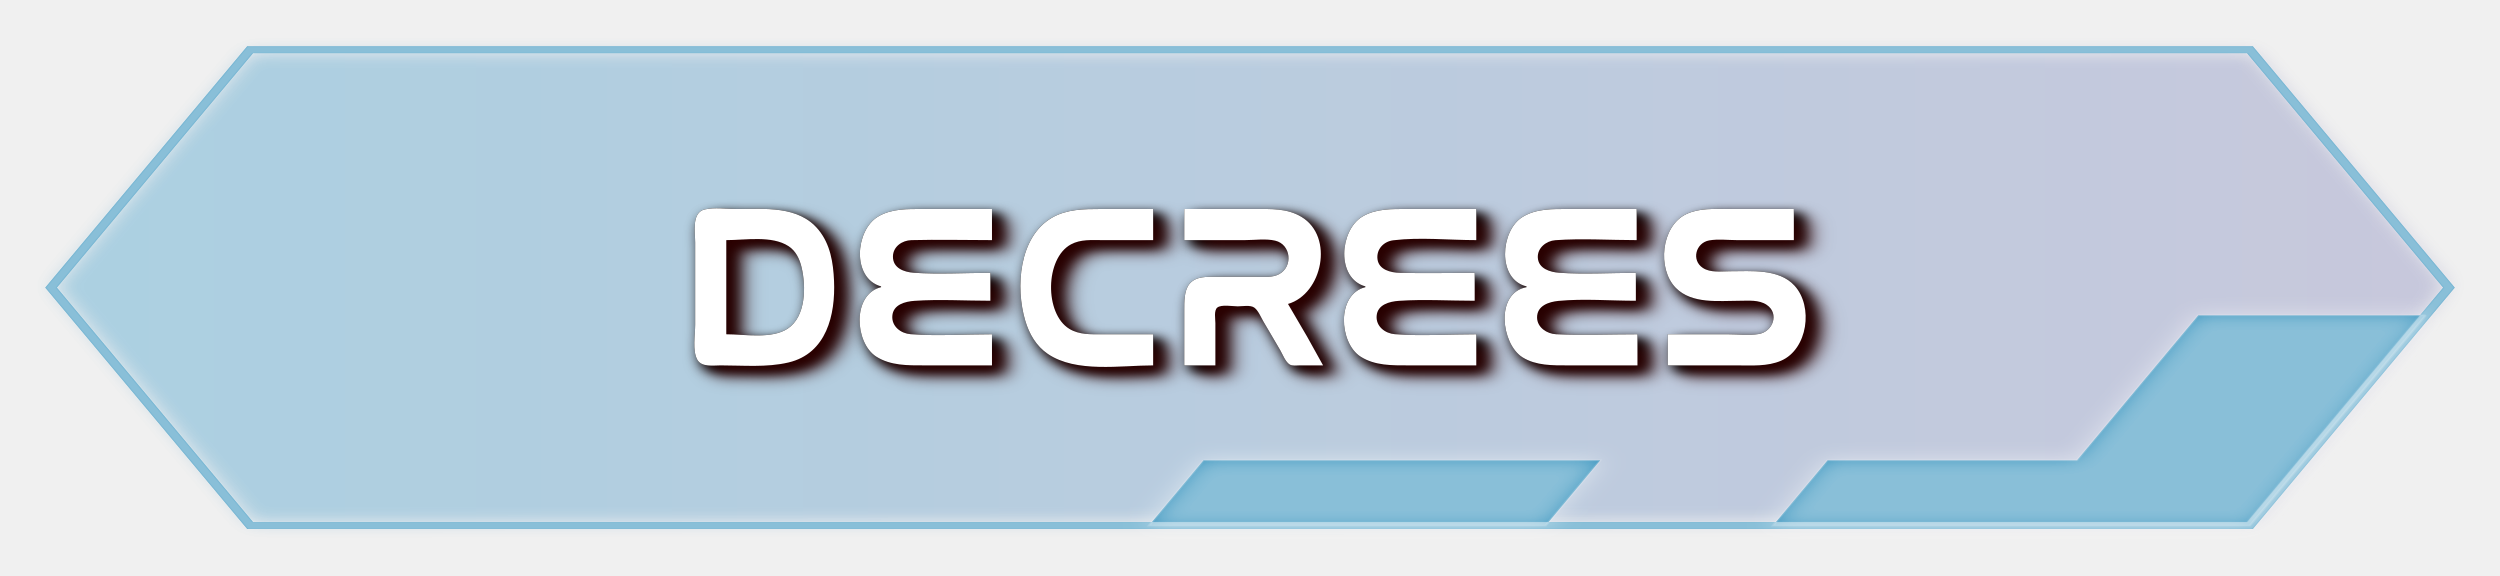
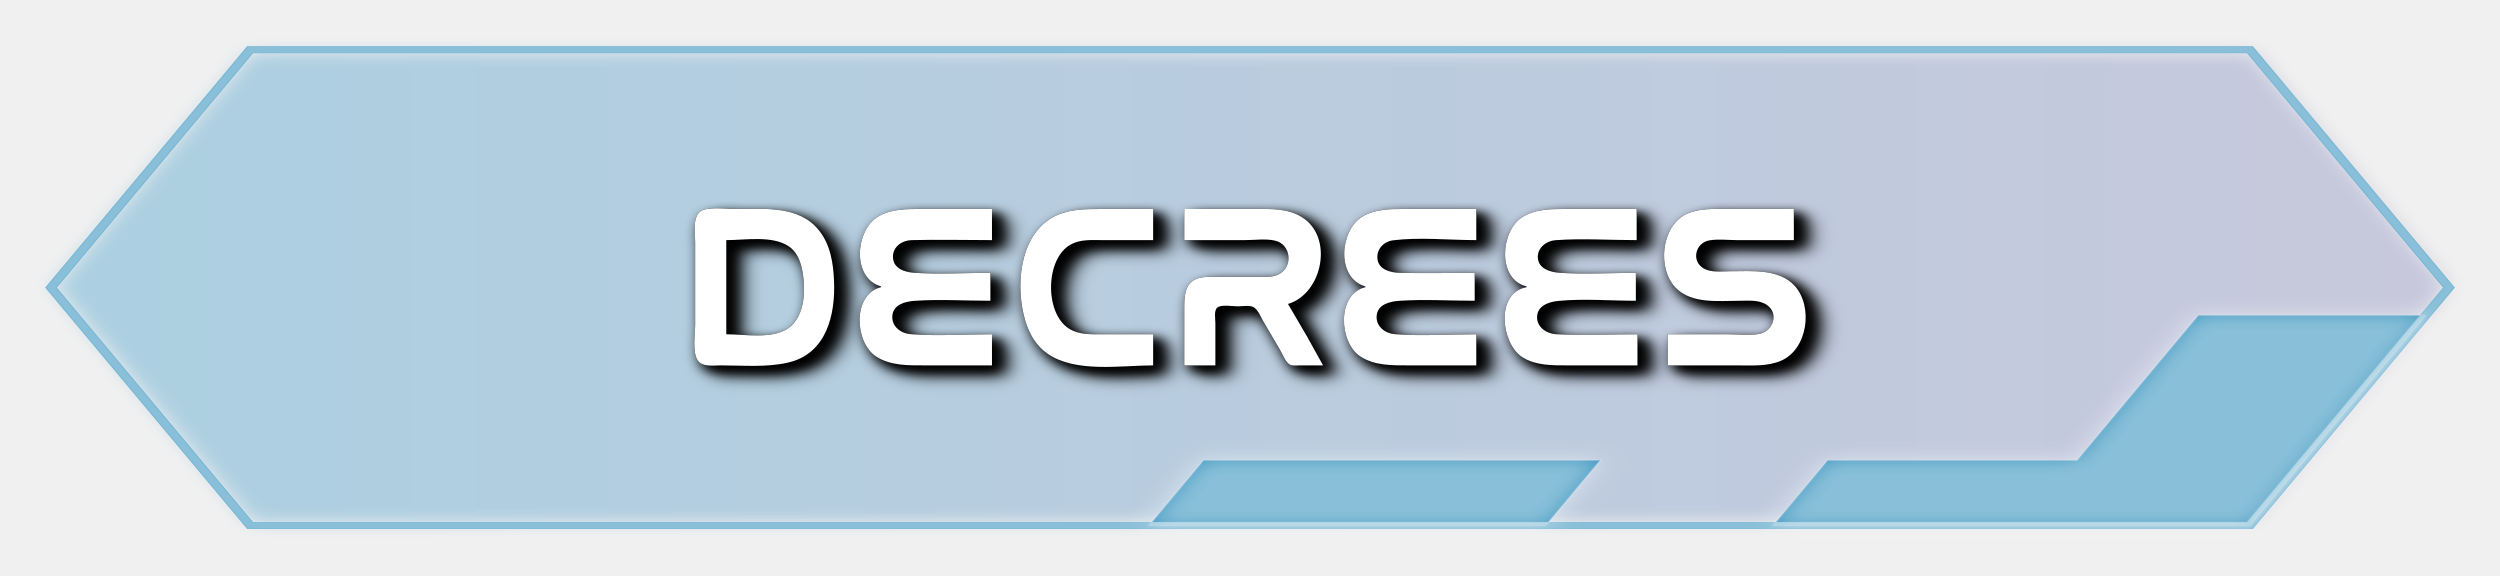
<svg xmlns="http://www.w3.org/2000/svg" xmlns:xlink="http://www.w3.org/1999/xlink" width="66.322mm" height="15.26mm" viewBox="0 0 66.322 15.26" version="1.1" id="svg1">
  <defs id="defs1">
    <linearGradient id="linearGradient6">
      <stop style="stop-color:#00ffff;stop-opacity:0.724;" offset="0" id="stop6" />
      <stop style="stop-color:#00ffff;stop-opacity:0;" offset="1" id="stop7" />
    </linearGradient>
    <linearGradient id="linear-pattern-15" gradientUnits="userSpaceOnUse" x1="0" y1="0" x2="1" y2="0" gradientTransform="matrix(70.07708,0,0,86.15996,-0.06455962,11.44975)">
      <stop offset="0" stop-color="rgb(32.034%, 68.594%, 90.125%)" stop-opacity="1" id="stop2925" />
      <stop offset="0.004" stop-color="rgb(31.981%, 68.321%, 89.969%)" stop-opacity="1" id="stop2926" />
      <stop offset="0.008" stop-color="rgb(31.927%, 68.05%, 89.813%)" stop-opacity="1" id="stop2927" />
      <stop offset="0.012" stop-color="rgb(31.874%, 67.778%, 89.658%)" stop-opacity="1" id="stop2928" />
      <stop offset="0.016" stop-color="rgb(31.822%, 67.508%, 89.502%)" stop-opacity="1" id="stop2929" />
      <stop offset="0.02" stop-color="rgb(31.689%, 67.155%, 89.305%)" stop-opacity="1" id="stop2930" />
      <stop offset="0.023" stop-color="rgb(31.557%, 66.803%, 89.108%)" stop-opacity="1" id="stop2931" />
      <stop offset="0.027" stop-color="rgb(31.424%, 66.451%, 88.911%)" stop-opacity="1" id="stop2932" />
      <stop offset="0.031" stop-color="rgb(31.29%, 66.096%, 88.713%)" stop-opacity="1" id="stop2933" />
      <stop offset="0.035" stop-color="rgb(31.233%, 65.823%, 88.556%)" stop-opacity="1" id="stop2934" />
      <stop offset="0.039" stop-color="rgb(31.175%, 65.55%, 88.397%)" stop-opacity="1" id="stop2935" />
      <stop offset="0.043" stop-color="rgb(31.125%, 65.282%, 88.243%)" stop-opacity="1" id="stop2936" />
      <stop offset="0.047" stop-color="rgb(31.075%, 65.015%, 88.087%)" stop-opacity="1" id="stop2937" />
      <stop offset="0.051" stop-color="rgb(30.951%, 64.674%, 87.895%)" stop-opacity="1" id="stop2938" />
      <stop offset="0.055" stop-color="rgb(30.826%, 64.334%, 87.703%)" stop-opacity="1" id="stop2939" />
      <stop offset="0.059" stop-color="rgb(30.696%, 63.986%, 87.506%)" stop-opacity="1" id="stop2940" />
      <stop offset="0.062" stop-color="rgb(30.565%, 63.64%, 87.309%)" stop-opacity="1" id="stop2941" />
      <stop offset="0.066" stop-color="rgb(30.515%, 63.313%, 87.117%)" stop-opacity="1" id="stop2942" />
      <stop offset="0.07" stop-color="rgb(30.463%, 62.985%, 86.925%)" stop-opacity="1" id="stop2943" />
      <stop offset="0.074" stop-color="rgb(30.424%, 62.662%, 86.732%)" stop-opacity="1" id="stop2944" />
      <stop offset="0.078" stop-color="rgb(30.386%, 62.338%, 86.54%)" stop-opacity="1" id="stop2945" />
      <stop offset="0.082" stop-color="rgb(30.35%, 62.015%, 86.349%)" stop-opacity="1" id="stop2946" />
      <stop offset="0.086" stop-color="rgb(30.31%, 61.691%, 86.157%)" stop-opacity="1" id="stop2947" />
      <stop offset="0.09" stop-color="rgb(30.273%, 61.369%, 85.965%)" stop-opacity="1" id="stop2948" />
      <stop offset="0.094" stop-color="rgb(30.237%, 61.049%, 85.774%)" stop-opacity="1" id="stop2949" />
      <stop offset="0.098" stop-color="rgb(30.273%, 60.742%, 85.587%)" stop-opacity="1" id="stop2950" />
      <stop offset="0.102" stop-color="rgb(30.309%, 60.435%, 85.397%)" stop-opacity="1" id="stop2951" />
      <stop offset="0.105" stop-color="rgb(30.362%, 60.133%, 85.21%)" stop-opacity="1" id="stop2952" />
      <stop offset="0.109" stop-color="rgb(30.415%, 59.83%, 85.023%)" stop-opacity="1" id="stop2953" />
      <stop offset="0.113" stop-color="rgb(30.399%, 59.514%, 84.833%)" stop-opacity="1" id="stop2954" />
      <stop offset="0.117" stop-color="rgb(30.382%, 59.198%, 84.642%)" stop-opacity="1" id="stop2955" />
      <stop offset="0.121" stop-color="rgb(30.347%, 58.879%, 84.451%)" stop-opacity="1" id="stop2956" />
      <stop offset="0.125" stop-color="rgb(30.31%, 58.56%, 84.261%)" stop-opacity="1" id="stop2957" />
      <stop offset="0.129" stop-color="rgb(30.275%, 58.241%, 84.07%)" stop-opacity="1" id="stop2958" />
      <stop offset="0.133" stop-color="rgb(30.238%, 57.924%, 83.878%)" stop-opacity="1" id="stop2959" />
      <stop offset="0.137" stop-color="rgb(30.205%, 57.607%, 83.687%)" stop-opacity="1" id="stop2960" />
      <stop offset="0.141" stop-color="rgb(30.17%, 57.289%, 83.496%)" stop-opacity="1" id="stop2961" />
      <stop offset="0.145" stop-color="rgb(30.135%, 56.973%, 83.307%)" stop-opacity="1" id="stop2962" />
      <stop offset="0.148" stop-color="rgb(30.099%, 56.656%, 83.115%)" stop-opacity="1" id="stop2963" />
      <stop offset="0.152" stop-color="rgb(30.066%, 56.342%, 82.925%)" stop-opacity="1" id="stop2964" />
      <stop offset="0.156" stop-color="rgb(30.032%, 56.027%, 82.735%)" stop-opacity="1" id="stop2965" />
      <stop offset="0.16" stop-color="rgb(29.999%, 55.713%, 82.544%)" stop-opacity="1" id="stop2966" />
      <stop offset="0.164" stop-color="rgb(29.965%, 55.397%, 82.355%)" stop-opacity="1" id="stop2967" />
      <stop offset="0.168" stop-color="rgb(29.932%, 55.084%, 82.164%)" stop-opacity="1" id="stop2968" />
      <stop offset="0.172" stop-color="rgb(29.9%, 54.771%, 81.975%)" stop-opacity="1" id="stop2969" />
      <stop offset="0.176" stop-color="rgb(29.924%, 54.468%, 81.787%)" stop-opacity="1" id="stop2970" />
      <stop offset="0.18" stop-color="rgb(29.948%, 54.164%, 81.598%)" stop-opacity="1" id="stop2971" />
      <stop offset="0.184" stop-color="rgb(30.003%, 53.867%, 81.412%)" stop-opacity="1" id="stop2972" />
      <stop offset="0.188" stop-color="rgb(30.058%, 53.566%, 81.224%)" stop-opacity="1" id="stop2973" />
      <stop offset="0.191" stop-color="rgb(30.06%, 53.259%, 81.036%)" stop-opacity="1" id="stop2974" />
      <stop offset="0.195" stop-color="rgb(30.06%, 52.954%, 80.847%)" stop-opacity="1" id="stop2975" />
      <stop offset="0.199" stop-color="rgb(30.028%, 52.643%, 80.658%)" stop-opacity="1" id="stop2976" />
      <stop offset="0.203" stop-color="rgb(29.997%, 52.333%, 80.469%)" stop-opacity="1" id="stop2977" />
      <stop offset="0.207" stop-color="rgb(30.023%, 51.994%, 80.258%)" stop-opacity="1" id="stop2978" />
      <stop offset="0.211" stop-color="rgb(30.051%, 51.657%, 80.049%)" stop-opacity="1" id="stop2979" />
      <stop offset="0.215" stop-color="rgb(30.116%, 51.3%, 79.825%)" stop-opacity="1" id="stop2980" />
      <stop offset="0.219" stop-color="rgb(30.183%, 50.941%, 79.601%)" stop-opacity="1" id="stop2981" />
      <stop offset="0.223" stop-color="rgb(30.244%, 50.618%, 79.398%)" stop-opacity="1" id="stop2982" />
      <stop offset="0.227" stop-color="rgb(30.305%, 50.294%, 79.195%)" stop-opacity="1" id="stop2983" />
      <stop offset="0.23" stop-color="rgb(30.36%, 49.997%, 79.008%)" stop-opacity="1" id="stop2984" />
      <stop offset="0.234" stop-color="rgb(30.417%, 49.698%, 78.821%)" stop-opacity="1" id="stop2985" />
      <stop offset="0.238" stop-color="rgb(30.518%, 49.405%, 78.636%)" stop-opacity="1" id="stop2986" />
      <stop offset="0.242" stop-color="rgb(30.617%, 49.112%, 78.45%)" stop-opacity="1" id="stop2987" />
      <stop offset="0.246" stop-color="rgb(30.76%, 48.824%, 78.267%)" stop-opacity="1" id="stop2988" />
      <stop offset="0.25" stop-color="rgb(30.901%, 48.534%, 78.082%)" stop-opacity="1" id="stop2989" />
      <stop offset="0.254" stop-color="rgb(30.998%, 48.241%, 77.896%)" stop-opacity="1" id="stop2990" />
      <stop offset="0.258" stop-color="rgb(31.097%, 47.946%, 77.71%)" stop-opacity="1" id="stop2991" />
      <stop offset="0.262" stop-color="rgb(31.152%, 47.647%, 77.524%)" stop-opacity="1" id="stop2992" />
      <stop offset="0.266" stop-color="rgb(31.207%, 47.348%, 77.336%)" stop-opacity="1" id="stop2993" />
      <stop offset="0.27" stop-color="rgb(31.302%, 47.052%, 77.151%)" stop-opacity="1" id="stop2994" />
      <stop offset="0.273" stop-color="rgb(31.396%, 46.758%, 76.965%)" stop-opacity="1" id="stop2995" />
      <stop offset="0.277" stop-color="rgb(31.535%, 46.466%, 76.781%)" stop-opacity="1" id="stop2996" />
      <stop offset="0.281" stop-color="rgb(31.674%, 46.173%, 76.596%)" stop-opacity="1" id="stop2997" />
      <stop offset="0.285" stop-color="rgb(31.819%, 45.854%, 76.395%)" stop-opacity="1" id="stop2998" />
      <stop offset="0.289" stop-color="rgb(31.963%, 45.537%, 76.193%)" stop-opacity="1" id="stop2999" />
      <stop offset="0.293" stop-color="rgb(32.112%, 45.183%, 75.972%)" stop-opacity="1" id="stop3000" />
      <stop offset="0.297" stop-color="rgb(32.262%, 44.829%, 75.749%)" stop-opacity="1" id="stop3001" />
      <stop offset="0.301" stop-color="rgb(32.375%, 44.495%, 75.54%)" stop-opacity="1" id="stop3002" />
      <stop offset="0.305" stop-color="rgb(32.486%, 44.16%, 75.331%)" stop-opacity="1" id="stop3003" />
      <stop offset="0.309" stop-color="rgb(32.539%, 43.86%, 75.145%)" stop-opacity="1" id="stop3004" />
      <stop offset="0.312" stop-color="rgb(32.594%, 43.561%, 74.957%)" stop-opacity="1" id="stop3005" />
      <stop offset="0.316" stop-color="rgb(32.678%, 43.262%, 74.771%)" stop-opacity="1" id="stop3006" />
      <stop offset="0.32" stop-color="rgb(32.764%, 42.961%, 74.583%)" stop-opacity="1" id="stop3007" />
      <stop offset="0.324" stop-color="rgb(32.899%, 42.665%, 74.399%)" stop-opacity="1" id="stop3008" />
      <stop offset="0.328" stop-color="rgb(33.037%, 42.368%, 74.213%)" stop-opacity="1" id="stop3009" />
      <stop offset="0.332" stop-color="rgb(33.179%, 42.05%, 74.014%)" stop-opacity="1" id="stop3010" />
      <stop offset="0.336" stop-color="rgb(33.318%, 41.731%, 73.816%)" stop-opacity="1" id="stop3011" />
      <stop offset="0.34" stop-color="rgb(33.466%, 41.373%, 73.593%)" stop-opacity="1" id="stop3012" />
      <stop offset="0.344" stop-color="rgb(33.612%, 41.013%, 73.369%)" stop-opacity="1" id="stop3013" />
      <stop offset="0.348" stop-color="rgb(33.752%, 40.689%, 73.169%)" stop-opacity="1" id="stop3014" />
      <stop offset="0.352" stop-color="rgb(33.893%, 40.364%, 72.968%)" stop-opacity="1" id="stop3015" />
      <stop offset="0.355" stop-color="rgb(34.016%, 40.125%, 72.818%)" stop-opacity="1" id="stop3016" />
      <stop offset="0.359" stop-color="rgb(34.14%, 39.883%, 72.67%)" stop-opacity="1" id="stop3017" />
      <stop offset="0.363" stop-color="rgb(34.291%, 39.627%, 72.511%)" stop-opacity="1" id="stop3018" />
      <stop offset="0.367" stop-color="rgb(34.439%, 39.369%, 72.353%)" stop-opacity="1" id="stop3019" />
      <stop offset="0.371" stop-color="rgb(34.656%, 39.069%, 72.166%)" stop-opacity="1" id="stop3020" />
      <stop offset="0.375" stop-color="rgb(34.871%, 38.766%, 71.982%)" stop-opacity="1" id="stop3021" />
      <stop offset="0.379" stop-color="rgb(35.088%, 38.464%, 71.796%)" stop-opacity="1" id="stop3022" />
      <stop offset="0.383" stop-color="rgb(35.301%, 38.159%, 71.609%)" stop-opacity="1" id="stop3023" />
      <stop offset="0.387" stop-color="rgb(35.516%, 37.854%, 71.423%)" stop-opacity="1" id="stop3024" />
      <stop offset="0.391" stop-color="rgb(35.73%, 37.547%, 71.237%)" stop-opacity="1" id="stop3025" />
      <stop offset="0.395" stop-color="rgb(35.942%, 37.254%, 71.059%)" stop-opacity="1" id="stop3026" />
      <stop offset="0.398" stop-color="rgb(36.151%, 36.958%, 70.879%)" stop-opacity="1" id="stop3027" />
      <stop offset="0.402" stop-color="rgb(36.354%, 36.711%, 70.729%)" stop-opacity="1" id="stop3028" />
      <stop offset="0.406" stop-color="rgb(36.555%, 36.462%, 70.58%)" stop-opacity="1" id="stop3029" />
      <stop offset="0.41" stop-color="rgb(36.774%, 36.203%, 70.424%)" stop-opacity="1" id="stop3030" />
      <stop offset="0.414" stop-color="rgb(36.99%, 35.942%, 70.268%)" stop-opacity="1" id="stop3031" />
      <stop offset="0.418" stop-color="rgb(37.282%, 35.629%, 70.082%)" stop-opacity="1" id="stop3032" />
      <stop offset="0.422" stop-color="rgb(37.572%, 35.313%, 69.894%)" stop-opacity="1" id="stop3033" />
      <stop offset="0.426" stop-color="rgb(37.849%, 35.007%, 69.713%)" stop-opacity="1" id="stop3034" />
      <stop offset="0.43" stop-color="rgb(38.124%, 34.697%, 69.531%)" stop-opacity="1" id="stop3035" />
      <stop offset="0.434" stop-color="rgb(38.324%, 34.444%, 69.38%)" stop-opacity="1" id="stop3036" />
      <stop offset="0.438" stop-color="rgb(38.522%, 34.187%, 69.231%)" stop-opacity="1" id="stop3037" />
      <stop offset="0.441" stop-color="rgb(38.73%, 33.925%, 69.075%)" stop-opacity="1" id="stop3038" />
      <stop offset="0.445" stop-color="rgb(38.937%, 33.659%, 68.921%)" stop-opacity="1" id="stop3039" />
      <stop offset="0.449" stop-color="rgb(39.223%, 33.336%, 68.732%)" stop-opacity="1" id="stop3040" />
      <stop offset="0.453" stop-color="rgb(39.508%, 33.011%, 68.542%)" stop-opacity="1" id="stop3041" />
      <stop offset="0.457" stop-color="rgb(39.786%, 32.689%, 68.358%)" stop-opacity="1" id="stop3042" />
      <stop offset="0.461" stop-color="rgb(40.063%, 32.367%, 68.172%)" stop-opacity="1" id="stop3043" />
      <stop offset="0.465" stop-color="rgb(40.259%, 32.104%, 68.019%)" stop-opacity="1" id="stop3044" />
      <stop offset="0.469" stop-color="rgb(40.453%, 31.842%, 67.868%)" stop-opacity="1" id="stop3045" />
      <stop offset="0.473" stop-color="rgb(40.651%, 31.583%, 67.719%)" stop-opacity="1" id="stop3046" />
      <stop offset="0.477" stop-color="rgb(40.848%, 31.32%, 67.567%)" stop-opacity="1" id="stop3047" />
      <stop offset="0.48" stop-color="rgb(41.112%, 31.114%, 67.453%)" stop-opacity="1" id="stop3048" />
      <stop offset="0.484" stop-color="rgb(41.374%, 30.908%, 67.339%)" stop-opacity="1" id="stop3049" />
      <stop offset="0.488" stop-color="rgb(41.637%, 30.701%, 67.226%)" stop-opacity="1" id="stop3050" />
      <stop offset="0.492" stop-color="rgb(41.899%, 30.49%, 67.11%)" stop-opacity="1" id="stop3051" />
      <stop offset="0.496" stop-color="rgb(42.169%, 30.217%, 66.957%)" stop-opacity="1" id="stop3052" />
      <stop offset="0.5" stop-color="rgb(42.438%, 29.942%, 66.805%)" stop-opacity="1" id="stop3053" />
      <stop offset="0.504" stop-color="rgb(42.708%, 29.666%, 66.65%)" stop-opacity="1" id="stop3054" />
      <stop offset="0.508" stop-color="rgb(42.976%, 29.388%, 66.498%)" stop-opacity="1" id="stop3055" />
      <stop offset="0.512" stop-color="rgb(43.245%, 29.111%, 66.344%)" stop-opacity="1" id="stop3056" />
      <stop offset="0.516" stop-color="rgb(43.512%, 28.831%, 66.191%)" stop-opacity="1" id="stop3057" />
      <stop offset="0.52" stop-color="rgb(43.779%, 28.551%, 66.037%)" stop-opacity="1" id="stop3058" />
      <stop offset="0.523" stop-color="rgb(44.046%, 28.268%, 65.883%)" stop-opacity="1" id="stop3059" />
      <stop offset="0.527" stop-color="rgb(44.304%, 28.049%, 65.765%)" stop-opacity="1" id="stop3060" />
      <stop offset="0.531" stop-color="rgb(44.56%, 27.827%, 65.646%)" stop-opacity="1" id="stop3061" />
      <stop offset="0.535" stop-color="rgb(44.818%, 27.609%, 65.53%)" stop-opacity="1" id="stop3062" />
      <stop offset="0.539" stop-color="rgb(45.074%, 27.388%, 65.414%)" stop-opacity="1" id="stop3063" />
      <stop offset="0.543" stop-color="rgb(45.48%, 27.094%, 65.262%)" stop-opacity="1" id="stop3064" />
      <stop offset="0.547" stop-color="rgb(45.885%, 26.796%, 65.109%)" stop-opacity="1" id="stop3065" />
      <stop offset="0.551" stop-color="rgb(46.303%, 26.491%, 64.952%)" stop-opacity="1" id="stop3066" />
      <stop offset="0.555" stop-color="rgb(46.718%, 26.183%, 64.795%)" stop-opacity="1" id="stop3067" />
      <stop offset="0.559" stop-color="rgb(46.989%, 25.948%, 64.674%)" stop-opacity="1" id="stop3068" />
      <stop offset="0.562" stop-color="rgb(47.26%, 25.711%, 64.552%)" stop-opacity="1" id="stop3069" />
      <stop offset="0.566" stop-color="rgb(47.511%, 25.485%, 64.435%)" stop-opacity="1" id="stop3070" />
      <stop offset="0.57" stop-color="rgb(47.765%, 25.256%, 64.317%)" stop-opacity="1" id="stop3071" />
      <stop offset="0.574" stop-color="rgb(48.082%, 25.02%, 64.198%)" stop-opacity="1" id="stop3072" />
      <stop offset="0.578" stop-color="rgb(48.399%, 24.78%, 64.079%)" stop-opacity="1" id="stop3073" />
      <stop offset="0.582" stop-color="rgb(48.726%, 24.542%, 63.96%)" stop-opacity="1" id="stop3074" />
      <stop offset="0.586" stop-color="rgb(49.052%, 24.3%, 63.841%)" stop-opacity="1" id="stop3075" />
      <stop offset="0.59" stop-color="rgb(49.379%, 24.057%, 63.722%)" stop-opacity="1" id="stop3076" />
      <stop offset="0.594" stop-color="rgb(49.706%, 23.813%, 63.602%)" stop-opacity="1" id="stop3077" />
      <stop offset="0.598" stop-color="rgb(50.029%, 23.569%, 63.483%)" stop-opacity="1" id="stop3078" />
      <stop offset="0.602" stop-color="rgb(50.354%, 23.323%, 63.364%)" stop-opacity="1" id="stop3079" />
      <stop offset="0.605" stop-color="rgb(50.739%, 23.068%, 63.242%)" stop-opacity="1" id="stop3080" />
      <stop offset="0.609" stop-color="rgb(51.122%, 22.81%, 63.121%)" stop-opacity="1" id="stop3081" />
      <stop offset="0.613" stop-color="rgb(51.52%, 22.552%, 63%)" stop-opacity="1" id="stop3082" />
      <stop offset="0.617" stop-color="rgb(51.918%, 22.29%, 62.878%)" stop-opacity="1" id="stop3083" />
      <stop offset="0.621" stop-color="rgb(52.316%, 22.029%, 62.756%)" stop-opacity="1" id="stop3084" />
      <stop offset="0.625" stop-color="rgb(52.713%, 21.764%, 62.634%)" stop-opacity="1" id="stop3085" />
      <stop offset="0.629" stop-color="rgb(53.108%, 21.498%, 62.512%)" stop-opacity="1" id="stop3086" />
      <stop offset="0.633" stop-color="rgb(53.503%, 21.231%, 62.389%)" stop-opacity="1" id="stop3087" />
      <stop offset="0.637" stop-color="rgb(53.842%, 20.972%, 62.268%)" stop-opacity="1" id="stop3088" />
      <stop offset="0.641" stop-color="rgb(54.181%, 20.709%, 62.146%)" stop-opacity="1" id="stop3089" />
      <stop offset="0.645" stop-color="rgb(54.498%, 20.45%, 62.022%)" stop-opacity="1" id="stop3090" />
      <stop offset="0.648" stop-color="rgb(54.816%, 20.187%, 61.9%)" stop-opacity="1" id="stop3091" />
      <stop offset="0.652" stop-color="rgb(55.185%, 19.919%, 61.777%)" stop-opacity="1" id="stop3092" />
      <stop offset="0.656" stop-color="rgb(55.554%, 19.647%, 61.653%)" stop-opacity="1" id="stop3093" />
      <stop offset="0.66" stop-color="rgb(55.943%, 19.37%, 61.53%)" stop-opacity="1" id="stop3094" />
      <stop offset="0.664" stop-color="rgb(56.334%, 19.092%, 61.404%)" stop-opacity="1" id="stop3095" />
      <stop offset="0.668" stop-color="rgb(56.67%, 18.871%, 61.308%)" stop-opacity="1" id="stop3096" />
      <stop offset="0.672" stop-color="rgb(57.005%, 18.646%, 61.209%)" stop-opacity="1" id="stop3097" />
      <stop offset="0.676" stop-color="rgb(57.314%, 18.451%, 61.127%)" stop-opacity="1" id="stop3098" />
      <stop offset="0.68" stop-color="rgb(57.622%, 18.254%, 61.041%)" stop-opacity="1" id="stop3099" />
      <stop offset="0.684" stop-color="rgb(58.028%, 17.993%, 60.93%)" stop-opacity="1" id="stop3100" />
      <stop offset="0.688" stop-color="rgb(58.432%, 17.732%, 60.818%)" stop-opacity="1" id="stop3101" />
      <stop offset="0.691" stop-color="rgb(58.893%, 17.432%, 60.692%)" stop-opacity="1" id="stop3102" />
      <stop offset="0.695" stop-color="rgb(59.352%, 17.131%, 60.564%)" stop-opacity="1" id="stop3103" />
      <stop offset="0.699" stop-color="rgb(59.764%, 16.881%, 60.461%)" stop-opacity="1" id="stop3104" />
      <stop offset="0.703" stop-color="rgb(60.175%, 16.631%, 60.358%)" stop-opacity="1" id="stop3105" />
      <stop offset="0.707" stop-color="rgb(60.553%, 16.414%, 60.272%)" stop-opacity="1" id="stop3106" />
      <stop offset="0.711" stop-color="rgb(60.931%, 16.196%, 60.184%)" stop-opacity="1" id="stop3107" />
      <stop offset="0.715" stop-color="rgb(61.31%, 15.977%, 60.097%)" stop-opacity="1" id="stop3108" />
      <stop offset="0.719" stop-color="rgb(61.688%, 15.756%, 60.01%)" stop-opacity="1" id="stop3109" />
      <stop offset="0.723" stop-color="rgb(62.065%, 15.536%, 59.923%)" stop-opacity="1" id="stop3110" />
      <stop offset="0.727" stop-color="rgb(62.442%, 15.314%, 59.834%)" stop-opacity="1" id="stop3111" />
      <stop offset="0.73" stop-color="rgb(62.86%, 15.083%, 59.746%)" stop-opacity="1" id="stop3112" />
      <stop offset="0.734" stop-color="rgb(63.275%, 14.851%, 59.657%)" stop-opacity="1" id="stop3113" />
      <stop offset="0.738" stop-color="rgb(63.725%, 14.613%, 59.567%)" stop-opacity="1" id="stop3114" />
      <stop offset="0.742" stop-color="rgb(64.174%, 14.374%, 59.477%)" stop-opacity="1" id="stop3115" />
      <stop offset="0.746" stop-color="rgb(64.622%, 14.133%, 59.387%)" stop-opacity="1" id="stop3116" />
      <stop offset="0.75" stop-color="rgb(65.07%, 13.89%, 59.297%)" stop-opacity="1" id="stop3117" />
      <stop offset="0.754" stop-color="rgb(65.518%, 13.647%, 59.207%)" stop-opacity="1" id="stop3118" />
      <stop offset="0.758" stop-color="rgb(65.964%, 13.402%, 59.116%)" stop-opacity="1" id="stop3119" />
      <stop offset="0.762" stop-color="rgb(66.374%, 13.202%, 59.045%)" stop-opacity="1" id="stop3120" />
      <stop offset="0.766" stop-color="rgb(66.783%, 12.999%, 58.974%)" stop-opacity="1" id="stop3121" />
      <stop offset="0.77" stop-color="rgb(67.154%, 12.846%, 58.926%)" stop-opacity="1" id="stop3122" />
      <stop offset="0.773" stop-color="rgb(67.525%, 12.692%, 58.878%)" stop-opacity="1" id="stop3123" />
      <stop offset="0.777" stop-color="rgb(67.926%, 12.532%, 58.827%)" stop-opacity="1" id="stop3124" />
      <stop offset="0.781" stop-color="rgb(68.329%, 12.37%, 58.777%)" stop-opacity="1" id="stop3125" />
      <stop offset="0.785" stop-color="rgb(68.771%, 12.199%, 58.727%)" stop-opacity="1" id="stop3126" />
      <stop offset="0.789" stop-color="rgb(69.214%, 12.03%, 58.676%)" stop-opacity="1" id="stop3127" />
      <stop offset="0.793" stop-color="rgb(69.656%, 11.826%, 58.607%)" stop-opacity="1" id="stop3128" />
      <stop offset="0.797" stop-color="rgb(70.099%, 11.62%, 58.54%)" stop-opacity="1" id="stop3129" />
      <stop offset="0.801" stop-color="rgb(70.541%, 11.365%, 58.447%)" stop-opacity="1" id="stop3130" />
      <stop offset="0.805" stop-color="rgb(70.982%, 11.108%, 58.354%)" stop-opacity="1" id="stop3131" />
      <stop offset="0.809" stop-color="rgb(71.423%, 10.884%, 58.278%)" stop-opacity="1" id="stop3132" />
      <stop offset="0.812" stop-color="rgb(71.863%, 10.657%, 58.2%)" stop-opacity="1" id="stop3133" />
      <stop offset="0.816" stop-color="rgb(72.304%, 10.481%, 58.148%)" stop-opacity="1" id="stop3134" />
      <stop offset="0.82" stop-color="rgb(72.743%, 10.306%, 58.098%)" stop-opacity="1" id="stop3135" />
      <stop offset="0.824" stop-color="rgb(73.183%, 10.1%, 58.031%)" stop-opacity="1" id="stop3136" />
      <stop offset="0.828" stop-color="rgb(73.621%, 9.892%, 57.964%)" stop-opacity="1" id="stop3137" />
      <stop offset="0.832" stop-color="rgb(74.059%, 9.63%, 57.87%)" stop-opacity="1" id="stop3138" />
      <stop offset="0.836" stop-color="rgb(74.496%, 9.366%, 57.776%)" stop-opacity="1" id="stop3139" />
      <stop offset="0.84" stop-color="rgb(74.933%, 9.128%, 57.697%)" stop-opacity="1" id="stop3140" />
      <stop offset="0.844" stop-color="rgb(75.369%, 8.888%, 57.614%)" stop-opacity="1" id="stop3141" />
      <stop offset="0.848" stop-color="rgb(75.807%, 8.707%, 57.562%)" stop-opacity="1" id="stop3142" />
      <stop offset="0.852" stop-color="rgb(76.244%, 8.525%, 57.509%)" stop-opacity="1" id="stop3143" />
      <stop offset="0.855" stop-color="rgb(76.68%, 8.318%, 57.445%)" stop-opacity="1" id="stop3144" />
      <stop offset="0.859" stop-color="rgb(77.116%, 8.11%, 57.379%)" stop-opacity="1" id="stop3145" />
      <stop offset="0.863" stop-color="rgb(77.55%, 7.84%, 57.285%)" stop-opacity="1" id="stop3146" />
      <stop offset="0.867" stop-color="rgb(77.983%, 7.567%, 57.188%)" stop-opacity="1" id="stop3147" />
      <stop offset="0.871" stop-color="rgb(78.435%, 7.312%, 57.104%)" stop-opacity="1" id="stop3148" />
      <stop offset="0.875" stop-color="rgb(78.886%, 7.056%, 57.019%)" stop-opacity="1" id="stop3149" />
      <stop offset="0.879" stop-color="rgb(79.393%, 6.853%, 56.963%)" stop-opacity="1" id="stop3150" />
      <stop offset="0.883" stop-color="rgb(79.901%, 6.648%, 56.908%)" stop-opacity="1" id="stop3151" />
      <stop offset="0.887" stop-color="rgb(80.391%, 6.447%, 56.853%)" stop-opacity="1" id="stop3152" />
      <stop offset="0.891" stop-color="rgb(80.881%, 6.242%, 56.796%)" stop-opacity="1" id="stop3153" />
      <stop offset="0.895" stop-color="rgb(81.314%, 6.053%, 56.741%)" stop-opacity="1" id="stop3154" />
      <stop offset="0.898" stop-color="rgb(81.747%, 5.864%, 56.688%)" stop-opacity="1" id="stop3155" />
      <stop offset="0.902" stop-color="rgb(82.179%, 5.673%, 56.633%)" stop-opacity="1" id="stop3156" />
      <stop offset="0.906" stop-color="rgb(82.611%, 5.479%, 56.58%)" stop-opacity="1" id="stop3157" />
      <stop offset="0.91" stop-color="rgb(83.044%, 5.289%, 56.525%)" stop-opacity="1" id="stop3158" />
      <stop offset="0.914" stop-color="rgb(83.475%, 5.096%, 56.47%)" stop-opacity="1" id="stop3159" />
      <stop offset="0.918" stop-color="rgb(83.919%, 4.886%, 56.409%)" stop-opacity="1" id="stop3160" />
      <stop offset="0.922" stop-color="rgb(84.36%, 4.674%, 56.346%)" stop-opacity="1" id="stop3161" />
      <stop offset="0.926" stop-color="rgb(84.859%, 4.372%, 56.247%)" stop-opacity="1" id="stop3162" />
      <stop offset="0.93" stop-color="rgb(85.356%, 4.066%, 56.146%)" stop-opacity="1" id="stop3163" />
      <stop offset="0.934" stop-color="rgb(85.844%, 3.775%, 56.053%)" stop-opacity="1" id="stop3164" />
      <stop offset="0.938" stop-color="rgb(86.334%, 3.481%, 55.957%)" stop-opacity="1" id="stop3165" />
      <stop offset="0.941" stop-color="rgb(86.763%, 3.284%, 55.902%)" stop-opacity="1" id="stop3166" />
      <stop offset="0.945" stop-color="rgb(87.192%, 3.085%, 55.847%)" stop-opacity="1" id="stop3167" />
      <stop offset="0.949" stop-color="rgb(87.621%, 2.885%, 55.791%)" stop-opacity="1" id="stop3168" />
      <stop offset="0.953" stop-color="rgb(88.048%, 2.686%, 55.734%)" stop-opacity="1" id="stop3169" />
      <stop offset="0.957" stop-color="rgb(88.477%, 2.484%, 55.679%)" stop-opacity="1" id="stop3170" />
      <stop offset="0.961" stop-color="rgb(88.904%, 2.284%, 55.623%)" stop-opacity="1" id="stop3171" />
      <stop offset="0.965" stop-color="rgb(89.323%, 2.09%, 55.571%)" stop-opacity="1" id="stop3172" />
      <stop offset="0.969" stop-color="rgb(89.742%, 1.898%, 55.518%)" stop-opacity="1" id="stop3173" />
      <stop offset="0.973" stop-color="rgb(90.03%, 1.826%, 55.508%)" stop-opacity="1" id="stop3174" />
      <stop offset="0.977" stop-color="rgb(90.318%, 1.755%, 55.501%)" stop-opacity="1" id="stop3175" />
      <stop offset="0.98" stop-color="rgb(90.607%, 1.683%, 55.49%)" stop-opacity="1" id="stop3176" />
      <stop offset="0.984" stop-color="rgb(90.897%, 1.611%, 55.481%)" stop-opacity="1" id="stop3177" />
      <stop offset="0.988" stop-color="rgb(91.185%, 1.549%, 55.432%)" stop-opacity="1" id="stop3178" />
      <stop offset="0.992" stop-color="rgb(91.475%, 1.488%, 55.383%)" stop-opacity="1" id="stop3179" />
      <stop offset="0.996" stop-color="rgb(91.763%, 1.427%, 55.334%)" stop-opacity="1" id="stop3180" />
      <stop offset="1" stop-color="rgb(92.052%, 1.366%, 55.286%)" stop-opacity="1" id="stop3181" />
    </linearGradient>
    <filter style="color-interpolation-filters:sRGB" id="filter6" x="-0.011" y="-0.037" width="1.021" height="1.074">
      <feGaussianBlur stdDeviation="0.278" id="feGaussianBlur6" />
    </filter>
    <linearGradient xlink:href="#linearGradient6" id="linearGradient7" x1="5.556" y1="11.518" x2="70.086" y2="11.518" gradientUnits="userSpaceOnUse" />
    <filter style="color-interpolation-filters:sRGB;" id="filter31" x="-0.071" y="-0.331" width="1.143" height="1.663">
      <feGaussianBlur stdDeviation="5" result="fbSourceGraphic" id="feGaussianBlur30" />
      <feGaussianBlur stdDeviation="0.01" in="SourceGraphic" result="result1" id="feGaussianBlur31" />
      <feComposite in2="result1" operator="arithmetic" in="fbSourceGraphic" k2="0.5" k3="0.5" result="result2" id="feComposite31" />
      <feBlend in2="fbSourceGraphic" mode="normal" result="result3" id="feBlend31" />
    </filter>
    <filter style="color-interpolation-filters:sRGB;" id="filter33" x="-0.004" y="-0.012" width="1.007" height="1.023">
      <feGaussianBlur stdDeviation="5" result="fbSourceGraphic" id="feGaussianBlur32" />
      <feGaussianBlur stdDeviation="0.01" in="SourceGraphic" result="result1" id="feGaussianBlur33" />
      <feComposite in2="result1" operator="arithmetic" in="fbSourceGraphic" k2="0.5" k3="0.5" result="result2" id="feComposite33" />
      <feBlend in2="fbSourceGraphic" mode="normal" result="result3" id="feBlend33" />
    </filter>
    <filter style="color-interpolation-filters:sRGB;" id="filter35" x="-0.049" y="-0.103" width="1.097" height="1.206">
      <feGaussianBlur stdDeviation="5" result="fbSourceGraphic" id="feGaussianBlur34" />
      <feGaussianBlur stdDeviation="0.01" in="SourceGraphic" result="result1" id="feGaussianBlur35" />
      <feComposite in2="result1" operator="arithmetic" in="fbSourceGraphic" k2="0.5" k3="0.5" result="result2" id="feComposite35" />
      <feBlend in2="fbSourceGraphic" mode="normal" result="result3" id="feBlend35" />
    </filter>
    <filter style="color-interpolation-filters:sRGB" id="filter6-9" x="-0.011" y="-0.037" width="1.021" height="1.074">
      <feGaussianBlur stdDeviation="0.278" id="feGaussianBlur6-7" />
    </filter>
    <filter style="color-interpolation-filters:sRGB;" id="filter1" x="-0.032" y="-0.157" width="1.078" height="1.379">
      <feOffset dy="3" dx="3" id="feOffset1" />
      <feGaussianBlur stdDeviation="3" result="blur" id="feGaussianBlur1" />
      <feFlood flood-color="rgb(0,0,0)" flood-opacity="1" result="flood" id="feFlood1" />
      <feComposite in="flood" in2="SourceGraphic" operator="in" result="composite" id="feComposite1" />
      <feBlend in="blur" in2="composite" mode="normal" id="feBlend1" result="fbSourceGraphic" />
      <feColorMatrix result="fbSourceGraphicAlpha" in="fbSourceGraphic" values="0 0 0 -1 0 0 0 0 -1 0 0 0 0 -1 0 0 0 0 1 0" id="feColorMatrix1" />
      <feOffset id="feOffset2" dy="3" dx="3" in="fbSourceGraphic" />
      <feGaussianBlur id="feGaussianBlur2" stdDeviation="3" result="blur" />
      <feFlood id="feFlood2" flood-color="rgb(0,0,0)" flood-opacity="1" result="flood" />
      <feComposite id="feComposite2" in="flood" in2="fbSourceGraphic" operator="in" result="composite" />
      <feBlend id="feBlend2" in="blur" in2="composite" mode="normal" />
    </filter>
  </defs>
  <g id="g292" transform="matrix(0.06633704,0,0,0.04577492,-99.07943,-18.11473)" style="display:inline">
    <path style="font-variation-settings:normal;display:inline;opacity:0.236;vector-effect:none;fill:#03007a;fill-opacity:0.7;stroke:none;stroke-width:1.094;stroke-linecap:butt;stroke-linejoin:miter;stroke-miterlimit:4;stroke-dasharray:none;stroke-dashoffset:0;stroke-opacity:1;-inkscape-stroke:none;filter:url(#filter6-9);stop-color:#000000" d="M 11.303,20.272 C 11.219,20.136 10.129,18.253 8.882,16.086 7.634,13.92 6.526,12 6.418,11.819 L 6.223,11.491 8.816,7.005 11.41,2.519 h 26.467 26.467 l 2.434,4.213 c 1.339,2.317 2.506,4.336 2.594,4.486 0.154,0.264 0.069,0.43 -2.434,4.76 l -2.594,4.486 -26.443,0.028 -26.443,0.028 z" id="path1-0-8" transform="matrix(15.11811,0,0,15.11811,1421.684,388.2823)" />
    <path style="font-variation-settings:normal;display:inline;vector-effect:none;fill:url(#linearGradient7);fill-opacity:0.202;stroke:none;stroke-width:1.094;stroke-linecap:butt;stroke-linejoin:miter;stroke-miterlimit:4;stroke-dasharray:none;stroke-dashoffset:0;stroke-opacity:1;-inkscape-stroke:none;filter:url(#filter6);stop-color:#000000" d="M 11.303,20.272 C 11.219,20.136 10.129,18.253 8.882,16.086 7.634,13.92 6.526,12 6.418,11.819 L 6.223,11.491 8.816,7.005 11.41,2.519 h 26.467 26.467 l 2.434,4.213 c 1.339,2.317 2.506,4.336 2.594,4.486 0.154,0.264 0.069,0.43 -2.434,4.76 l -2.594,4.486 -26.443,0.028 -26.443,0.028 z" id="path1" transform="matrix(15.11811,0,0,15.11811,1421.684,388.2823)" />
    <path fill="none" stroke-width="40" stroke-linecap="butt" stroke-linejoin="miter" stroke="#07d7fb" stroke-opacity="1" stroke-miterlimit="10" d="m 24729.414,15975.781 -92.695,-160.468 -703.321,-1218.321 h -7997.382 l -796.133,1378.789 796.133,1378.828 h 7997.382 z m 0,0" transform="matrix(0.1,0,0,-0.1,0,2160)" id="path7" style="display:inline;fill:none;fill-opacity:0;stroke:#107eb1;stroke-opacity:1" />
    <path fill-rule="nonzero" fill="#07d7fb" fill-opacity="1" d="m 1974.891,662.52 h 158.598 l -21.809,37.781 h -158.602 l 21.812,-37.781" id="path8" style="display:inline;fill:#107eb1;fill-opacity:1" />
    <path fill-rule="nonzero" fill="#07d7fb" fill-opacity="1" d="m 2463.672,578.469 -70.332,121.832 h -190.699 l 21.809,-37.781 h 99.742 l 48.52,-84.051 h 90.961" id="path9" style="display:inline;fill:#107eb1;fill-opacity:1" />
    <g id="g9" style="display:inline" transform="translate(-5.1101421e-5)">
      <path fill="none" stroke-width="40" stroke-linecap="butt" stroke-linejoin="miter" stroke="#07d7fb" stroke-opacity="1" stroke-miterlimit="10" d="m 24729.414,15975.781 -92.695,-160.468 -703.321,-1218.321 h -7997.382 l -796.133,1378.789 796.133,1378.828 h 7997.382 z m 0,0" transform="matrix(0.1,0,0,-0.1,0,2160)" id="path121" style="display:inline;fill:none;fill-opacity:1;stroke:#ffffff;stroke-opacity:0.299;filter:url(#filter33)" />
      <path fill-rule="nonzero" fill="#07d7fb" fill-opacity="1" d="m 1974.891,662.52 h 158.598 l -21.809,37.781 h -158.602 l 21.812,-37.781" id="path148" style="display:inline;fill:#ffffff;fill-opacity:0.298;stroke:#ffffff;stroke-opacity:0.298;filter:url(#filter31)" />
      <path fill-rule="nonzero" fill="#07d7fb" fill-opacity="1" d="m 2463.672,578.469 -70.332,121.832 h -190.699 l 21.809,-37.781 h 99.742 l 48.52,-84.051 h 90.961" id="path149" style="display:inline;fill:#ffffff;fill-opacity:0.298;stroke:#ffffff;stroke-opacity:0.298;filter:url(#filter35)" />
    </g>
-     <path style="display:inline;fill:#2b0000;stroke:none;stroke-width:2.945;stroke-dasharray:none;stroke-opacity:1;filter:url(#filter1)" d="m 1775.411,517.105 c -5.36,1.796 -3.829,13.224 -3.829,19.176 v 47.628 c 0,5.87 -1.178,15.018 0.856,20.303 1.714,4.452 6.429,3.28 9.354,3.28 8.932,0 18.372,1.311 27.122,-1.69 15.207,-5.215 18.794,-27.642 18.2,-47.325 -0.315,-10.487 -1.465,-21.186 -6.223,-29.594 -7.984,-14.109 -21.501,-12.023 -32.717,-12.023 -4.012,0 -8.85,-1.067 -12.763,0.244 m 70.516,44.609 v 0.462 c -11.63,4.005 -10.613,32.297 -1.915,40.252 5.757,5.265 12.596,5.064 19.145,5.064 h 27.122 v -18.034 c -10.757,0 -21.822,1.099 -32.546,-0.04 -3.9,-0.414 -7.617,-4.481 -7.308,-10.594 0.335,-6.616 5.151,-8.372 8.903,-8.744 10.004,-0.993 20.283,-0.04 30.312,-0.04 V 553.855 c -10.135,0 -20.523,0.963 -30.631,-0.04 -3.92,-0.39 -8.413,-2.691 -8.339,-9.473 0.063,-5.743 3.711,-9.299 7.381,-9.438 10.726,-0.406 21.497,-0.006 32.227,-0.006 v -18.034 h -27.441 c -6.144,0 -12.714,-0.344 -18.187,4.453 -9.072,7.951 -10.504,35.693 1.276,40.4 m 108.805,45.778 v -18.034 h -20.421 c -4.452,0 -9.115,0.356 -13.082,-3.126 -9.994,-8.771 -9.749,-40.893 0.638,-48.976 3.878,-3.018 8.197,-2.462 12.444,-2.462 h 20.421 v -18.034 h -21.059 c -6.63,0 -13.545,0.084 -19.464,5.095 -13.188,11.164 -14.581,40.371 -10.619,59.642 1.572,7.646 4.363,14.693 9.024,19.255 11.364,11.122 29.115,6.64 42.118,6.64 m 12.444,-90.632 v 18.034 h 24.25 c 3.83,0 8.389,-0.974 12.125,0.316 6.344,2.19 7.188,14.942 1.595,19.374 -2.665,2.112 -6.015,1.58 -8.934,1.58 h -16.273 c -3.705,0 -8.115,-0.451 -10.723,4.18 -2.152,3.822 -2.04,10.555 -2.04,15.241 v 31.906 h 12.444 v -24.508 c 0,-2.352 -0.645,-7.279 0.739,-8.969 1.61,-1.966 6.18,-0.741 8.195,-0.741 1.825,0 5.095,-0.904 6.634,0.741 1.595,1.705 2.652,5.591 3.624,8.044 2.21,5.58 4.544,11.057 6.742,16.647 0.945,2.402 2.117,6.88 3.807,8.311 1.095,0.927 2.862,0.475 4.081,0.475 h 9.253 l -6.378,-16.647 -7.661,-18.959 c 13.73,-5.758 18.549,-38.857 5.424,-50.436 -5.808,-5.124 -12.299,-4.59 -18.826,-4.59 h -28.079 m 72.431,44.854 v 0.462 c -11.651,4.013 -10.582,32.268 -1.913,40.252 5.725,5.273 12.626,5.064 19.143,5.064 h 27.122 v -18.034 c -10.757,0 -21.822,1.099 -32.546,-0.04 -3.9,-0.414 -7.617,-4.481 -7.308,-10.594 0.335,-6.579 5.156,-8.372 8.903,-8.744 10.004,-0.994 20.283,-0.04 30.312,-0.04 v -16.184 c -9.988,0 -20.009,0.348 -29.993,-0.006 -3.57,-0.126 -8.316,-1.726 -8.874,-7.854 -0.527,-5.784 2.455,-10.332 6.322,-11.013 10.727,-1.886 22.371,-0.086 33.184,-0.086 v -18.034 h -27.441 c -6.144,0 -12.714,-0.345 -18.188,4.453 -9.052,7.934 -10.495,35.697 1.276,40.4 m 64.454,0 v 0.462 c -12.675,3.274 -10.164,32.954 -1.595,40.662 5.389,4.848 12.084,4.654 18.187,4.654 h 27.76 v -18.034 c -10.812,0 -21.746,0.693 -32.546,-0.017 -3.634,-0.239 -7.566,-3.896 -7.6,-9.692 -0.039,-6.844 4.689,-9.097 8.557,-9.632 10.124,-1.402 20.776,-0.079 30.951,-0.079 v -16.184 c -10.135,0 -20.522,0.963 -30.631,-0.04 -3.655,-0.363 -8.318,-2.352 -8.58,-8.744 -0.231,-5.644 3.37,-9.745 6.985,-10.131 10.723,-1.145 21.791,-0.04 32.546,-0.04 v -18.034 h -27.122 c -6.329,0 -12.881,-0.372 -18.506,4.59 -8.896,7.847 -10.31,36.165 1.595,40.263 m 56.477,27.744 v 18.034 h 27.76 c 5.832,0 12.055,0.702 17.549,-2.716 10.631,-6.613 13.005,-31.425 5.369,-43.518 -6.286,-9.954 -17.372,-8.33 -25.79,-8.33 -3.499,0 -7.759,1.002 -10.844,-1.911 -4.736,-4.473 -2.842,-14.598 2.548,-15.971 3.538,-0.901 7.577,-0.152 11.168,-0.152 h 22.654 v -18.034 h -26.164 c -5.687,0 -11.623,-0.655 -16.911,3.002 -9.986,6.906 -11.694,31.671 -4.119,42.735 6.452,9.422 17.194,7.44 25.497,7.44 3.568,0 7.726,-0.686 10.844,2.362 5.169,5.054 2.468,15.54 -3.186,16.909 -3.857,0.934 -8.216,0.15 -12.125,0.15 h -24.25 m -376.512,0 v -54.564 c 7.621,0 18.201,-2.814 24.888,3.49 2.928,2.76 4.434,7.444 5.216,12.232 1.807,11.069 1.785,28.509 -5.534,35.557 -6.404,6.167 -17.247,3.285 -24.569,3.285 z" id="path1-9-7" transform="translate(-1.0607795e-5)" />
+     <path style="display:inline;fill:#000000;stroke:none;stroke-width:2.945;stroke-dasharray:none;stroke-opacity:1;filter:url(#filter1)" d="m 1775.411,517.105 c -5.36,1.796 -3.829,13.224 -3.829,19.176 v 47.628 c 0,5.87 -1.178,15.018 0.856,20.303 1.714,4.452 6.429,3.28 9.354,3.28 8.932,0 18.372,1.311 27.122,-1.69 15.207,-5.215 18.794,-27.642 18.2,-47.325 -0.315,-10.487 -1.465,-21.186 -6.223,-29.594 -7.984,-14.109 -21.501,-12.023 -32.717,-12.023 -4.012,0 -8.85,-1.067 -12.763,0.244 m 70.516,44.609 v 0.462 c -11.63,4.005 -10.613,32.297 -1.915,40.252 5.757,5.265 12.596,5.064 19.145,5.064 h 27.122 v -18.034 c -10.757,0 -21.822,1.099 -32.546,-0.04 -3.9,-0.414 -7.617,-4.481 -7.308,-10.594 0.335,-6.616 5.151,-8.372 8.903,-8.744 10.004,-0.993 20.283,-0.04 30.312,-0.04 V 553.855 c -10.135,0 -20.523,0.963 -30.631,-0.04 -3.92,-0.39 -8.413,-2.691 -8.339,-9.473 0.063,-5.743 3.711,-9.299 7.381,-9.438 10.726,-0.406 21.497,-0.006 32.227,-0.006 v -18.034 h -27.441 c -6.144,0 -12.714,-0.344 -18.187,4.453 -9.072,7.951 -10.504,35.693 1.276,40.4 m 108.805,45.778 v -18.034 h -20.421 c -4.452,0 -9.115,0.356 -13.082,-3.126 -9.994,-8.771 -9.749,-40.893 0.638,-48.976 3.878,-3.018 8.197,-2.462 12.444,-2.462 h 20.421 v -18.034 h -21.059 c -6.63,0 -13.545,0.084 -19.464,5.095 -13.188,11.164 -14.581,40.371 -10.619,59.642 1.572,7.646 4.363,14.693 9.024,19.255 11.364,11.122 29.115,6.64 42.118,6.64 m 12.444,-90.632 v 18.034 h 24.25 c 3.83,0 8.389,-0.974 12.125,0.316 6.344,2.19 7.188,14.942 1.595,19.374 -2.665,2.112 -6.015,1.58 -8.934,1.58 h -16.273 c -3.705,0 -8.115,-0.451 -10.723,4.18 -2.152,3.822 -2.04,10.555 -2.04,15.241 v 31.906 h 12.444 v -24.508 c 0,-2.352 -0.645,-7.279 0.739,-8.969 1.61,-1.966 6.18,-0.741 8.195,-0.741 1.825,0 5.095,-0.904 6.634,0.741 1.595,1.705 2.652,5.591 3.624,8.044 2.21,5.58 4.544,11.057 6.742,16.647 0.945,2.402 2.117,6.88 3.807,8.311 1.095,0.927 2.862,0.475 4.081,0.475 h 9.253 l -6.378,-16.647 -7.661,-18.959 c 13.73,-5.758 18.549,-38.857 5.424,-50.436 -5.808,-5.124 -12.299,-4.59 -18.826,-4.59 h -28.079 m 72.431,44.854 v 0.462 c -11.651,4.013 -10.582,32.268 -1.913,40.252 5.725,5.273 12.626,5.064 19.143,5.064 h 27.122 v -18.034 c -10.757,0 -21.822,1.099 -32.546,-0.04 -3.9,-0.414 -7.617,-4.481 -7.308,-10.594 0.335,-6.579 5.156,-8.372 8.903,-8.744 10.004,-0.994 20.283,-0.04 30.312,-0.04 v -16.184 c -9.988,0 -20.009,0.348 -29.993,-0.006 -3.57,-0.126 -8.316,-1.726 -8.874,-7.854 -0.527,-5.784 2.455,-10.332 6.322,-11.013 10.727,-1.886 22.371,-0.086 33.184,-0.086 v -18.034 h -27.441 c -6.144,0 -12.714,-0.345 -18.188,4.453 -9.052,7.934 -10.495,35.697 1.276,40.4 m 64.454,0 v 0.462 c -12.675,3.274 -10.164,32.954 -1.595,40.662 5.389,4.848 12.084,4.654 18.187,4.654 h 27.76 v -18.034 c -10.812,0 -21.746,0.693 -32.546,-0.017 -3.634,-0.239 -7.566,-3.896 -7.6,-9.692 -0.039,-6.844 4.689,-9.097 8.557,-9.632 10.124,-1.402 20.776,-0.079 30.951,-0.079 v -16.184 c -10.135,0 -20.522,0.963 -30.631,-0.04 -3.655,-0.363 -8.318,-2.352 -8.58,-8.744 -0.231,-5.644 3.37,-9.745 6.985,-10.131 10.723,-1.145 21.791,-0.04 32.546,-0.04 v -18.034 h -27.122 c -6.329,0 -12.881,-0.372 -18.506,4.59 -8.896,7.847 -10.31,36.165 1.595,40.263 m 56.477,27.744 v 18.034 h 27.76 c 5.832,0 12.055,0.702 17.549,-2.716 10.631,-6.613 13.005,-31.425 5.369,-43.518 -6.286,-9.954 -17.372,-8.33 -25.79,-8.33 -3.499,0 -7.759,1.002 -10.844,-1.911 -4.736,-4.473 -2.842,-14.598 2.548,-15.971 3.538,-0.901 7.577,-0.152 11.168,-0.152 h 22.654 v -18.034 h -26.164 c -5.687,0 -11.623,-0.655 -16.911,3.002 -9.986,6.906 -11.694,31.671 -4.119,42.735 6.452,9.422 17.194,7.44 25.497,7.44 3.568,0 7.726,-0.686 10.844,2.362 5.169,5.054 2.468,15.54 -3.186,16.909 -3.857,0.934 -8.216,0.15 -12.125,0.15 h -24.25 m -376.512,0 v -54.564 c 7.621,0 18.201,-2.814 24.888,3.49 2.928,2.76 4.434,7.444 5.216,12.232 1.807,11.069 1.785,28.509 -5.534,35.557 -6.404,6.167 -17.247,3.285 -24.569,3.285 z" id="path1-9-7" transform="translate(-1.0607795e-5)" />
    <path style="fill:#ffffff;stroke:none;stroke-width:2.945;stroke-opacity:1;stroke-dasharray:none" d="m 1775.411,517.105 c -5.36,1.796 -3.829,13.224 -3.829,19.176 v 47.628 c 0,5.87 -1.178,15.018 0.856,20.303 1.714,4.452 6.429,3.28 9.354,3.28 8.932,0 18.372,1.311 27.122,-1.69 15.207,-5.215 18.794,-27.642 18.2,-47.325 -0.315,-10.487 -1.465,-21.186 -6.223,-29.594 -7.984,-14.109 -21.501,-12.023 -32.717,-12.023 -4.012,0 -8.85,-1.067 -12.763,0.244 m 70.516,44.609 v 0.462 c -11.63,4.005 -10.613,32.297 -1.915,40.252 5.757,5.265 12.596,5.064 19.145,5.064 h 27.122 v -18.034 c -10.757,0 -21.822,1.099 -32.546,-0.04 -3.9,-0.414 -7.617,-4.481 -7.308,-10.594 0.335,-6.616 5.151,-8.372 8.903,-8.744 10.004,-0.993 20.283,-0.04 30.312,-0.04 V 553.855 c -10.135,0 -20.523,0.963 -30.631,-0.04 -3.92,-0.39 -8.413,-2.691 -8.339,-9.473 0.063,-5.743 3.711,-9.299 7.381,-9.438 10.726,-0.406 21.497,-0.006 32.227,-0.006 v -18.034 h -27.441 c -6.144,0 -12.714,-0.344 -18.187,4.453 -9.072,7.951 -10.504,35.693 1.276,40.4 m 108.805,45.778 v -18.034 h -20.421 c -4.452,0 -9.115,0.356 -13.082,-3.126 -9.994,-8.771 -9.749,-40.893 0.638,-48.976 3.878,-3.018 8.197,-2.462 12.444,-2.462 h 20.421 v -18.034 h -21.059 c -6.63,0 -13.545,0.084 -19.464,5.095 -13.188,11.164 -14.581,40.371 -10.619,59.642 1.572,7.646 4.363,14.693 9.024,19.255 11.364,11.122 29.115,6.64 42.118,6.64 m 12.444,-90.632 v 18.034 h 24.25 c 3.83,0 8.389,-0.974 12.125,0.316 6.344,2.19 7.188,14.942 1.595,19.374 -2.665,2.112 -6.015,1.58 -8.934,1.58 h -16.273 c -3.705,0 -8.115,-0.451 -10.723,4.18 -2.152,3.822 -2.04,10.555 -2.04,15.241 v 31.906 h 12.444 v -24.508 c 0,-2.352 -0.645,-7.279 0.739,-8.969 1.61,-1.966 6.18,-0.741 8.195,-0.741 1.825,0 5.095,-0.904 6.634,0.741 1.595,1.705 2.652,5.591 3.624,8.044 2.21,5.58 4.544,11.057 6.742,16.647 0.945,2.402 2.117,6.88 3.807,8.311 1.095,0.927 2.862,0.475 4.081,0.475 h 9.253 l -6.378,-16.647 -7.661,-18.959 c 13.73,-5.758 18.549,-38.857 5.424,-50.436 -5.808,-5.124 -12.299,-4.59 -18.826,-4.59 h -28.079 m 72.431,44.854 v 0.462 c -11.651,4.013 -10.582,32.268 -1.913,40.252 5.725,5.273 12.626,5.064 19.143,5.064 h 27.122 v -18.034 c -10.757,0 -21.822,1.099 -32.546,-0.04 -3.9,-0.414 -7.617,-4.481 -7.308,-10.594 0.335,-6.579 5.156,-8.372 8.903,-8.744 10.004,-0.994 20.283,-0.04 30.312,-0.04 v -16.184 c -9.988,0 -20.009,0.348 -29.993,-0.006 -3.57,-0.126 -8.316,-1.726 -8.874,-7.854 -0.527,-5.784 2.455,-10.332 6.322,-11.013 10.727,-1.886 22.371,-0.086 33.184,-0.086 v -18.034 h -27.441 c -6.144,0 -12.714,-0.345 -18.188,4.453 -9.052,7.934 -10.495,35.697 1.276,40.4 m 64.454,0 v 0.462 c -12.675,3.274 -10.164,32.954 -1.595,40.662 5.389,4.848 12.084,4.654 18.187,4.654 h 27.76 v -18.034 c -10.812,0 -21.746,0.693 -32.546,-0.017 -3.634,-0.239 -7.566,-3.896 -7.6,-9.692 -0.039,-6.844 4.689,-9.097 8.557,-9.632 10.124,-1.402 20.776,-0.079 30.951,-0.079 v -16.184 c -10.135,0 -20.522,0.963 -30.631,-0.04 -3.655,-0.363 -8.318,-2.352 -8.58,-8.744 -0.231,-5.644 3.37,-9.745 6.985,-10.131 10.723,-1.145 21.791,-0.04 32.546,-0.04 v -18.034 h -27.122 c -6.329,0 -12.881,-0.372 -18.506,4.59 -8.896,7.847 -10.31,36.165 1.595,40.263 m 56.477,27.744 v 18.034 h 27.76 c 5.832,0 12.055,0.702 17.549,-2.716 10.631,-6.613 13.005,-31.425 5.369,-43.518 -6.286,-9.954 -17.372,-8.33 -25.79,-8.33 -3.499,0 -7.759,1.002 -10.844,-1.911 -4.736,-4.473 -2.842,-14.598 2.548,-15.971 3.538,-0.901 7.577,-0.152 11.168,-0.152 h 22.654 v -18.034 h -26.164 c -5.687,0 -11.623,-0.655 -16.911,3.002 -9.986,6.906 -11.694,31.671 -4.119,42.735 6.452,9.422 17.194,7.44 25.497,7.44 3.568,0 7.726,-0.686 10.844,2.362 5.169,5.054 2.468,15.54 -3.186,16.909 -3.857,0.934 -8.216,0.15 -12.125,0.15 h -24.25 m -376.512,0 v -54.564 c 7.621,0 18.201,-2.814 24.888,3.49 2.928,2.76 4.434,7.444 5.216,12.232 1.807,11.069 1.785,28.509 -5.534,35.557 -6.404,6.167 -17.247,3.285 -24.569,3.285 z" id="path1-9" />
  </g>
</svg>
